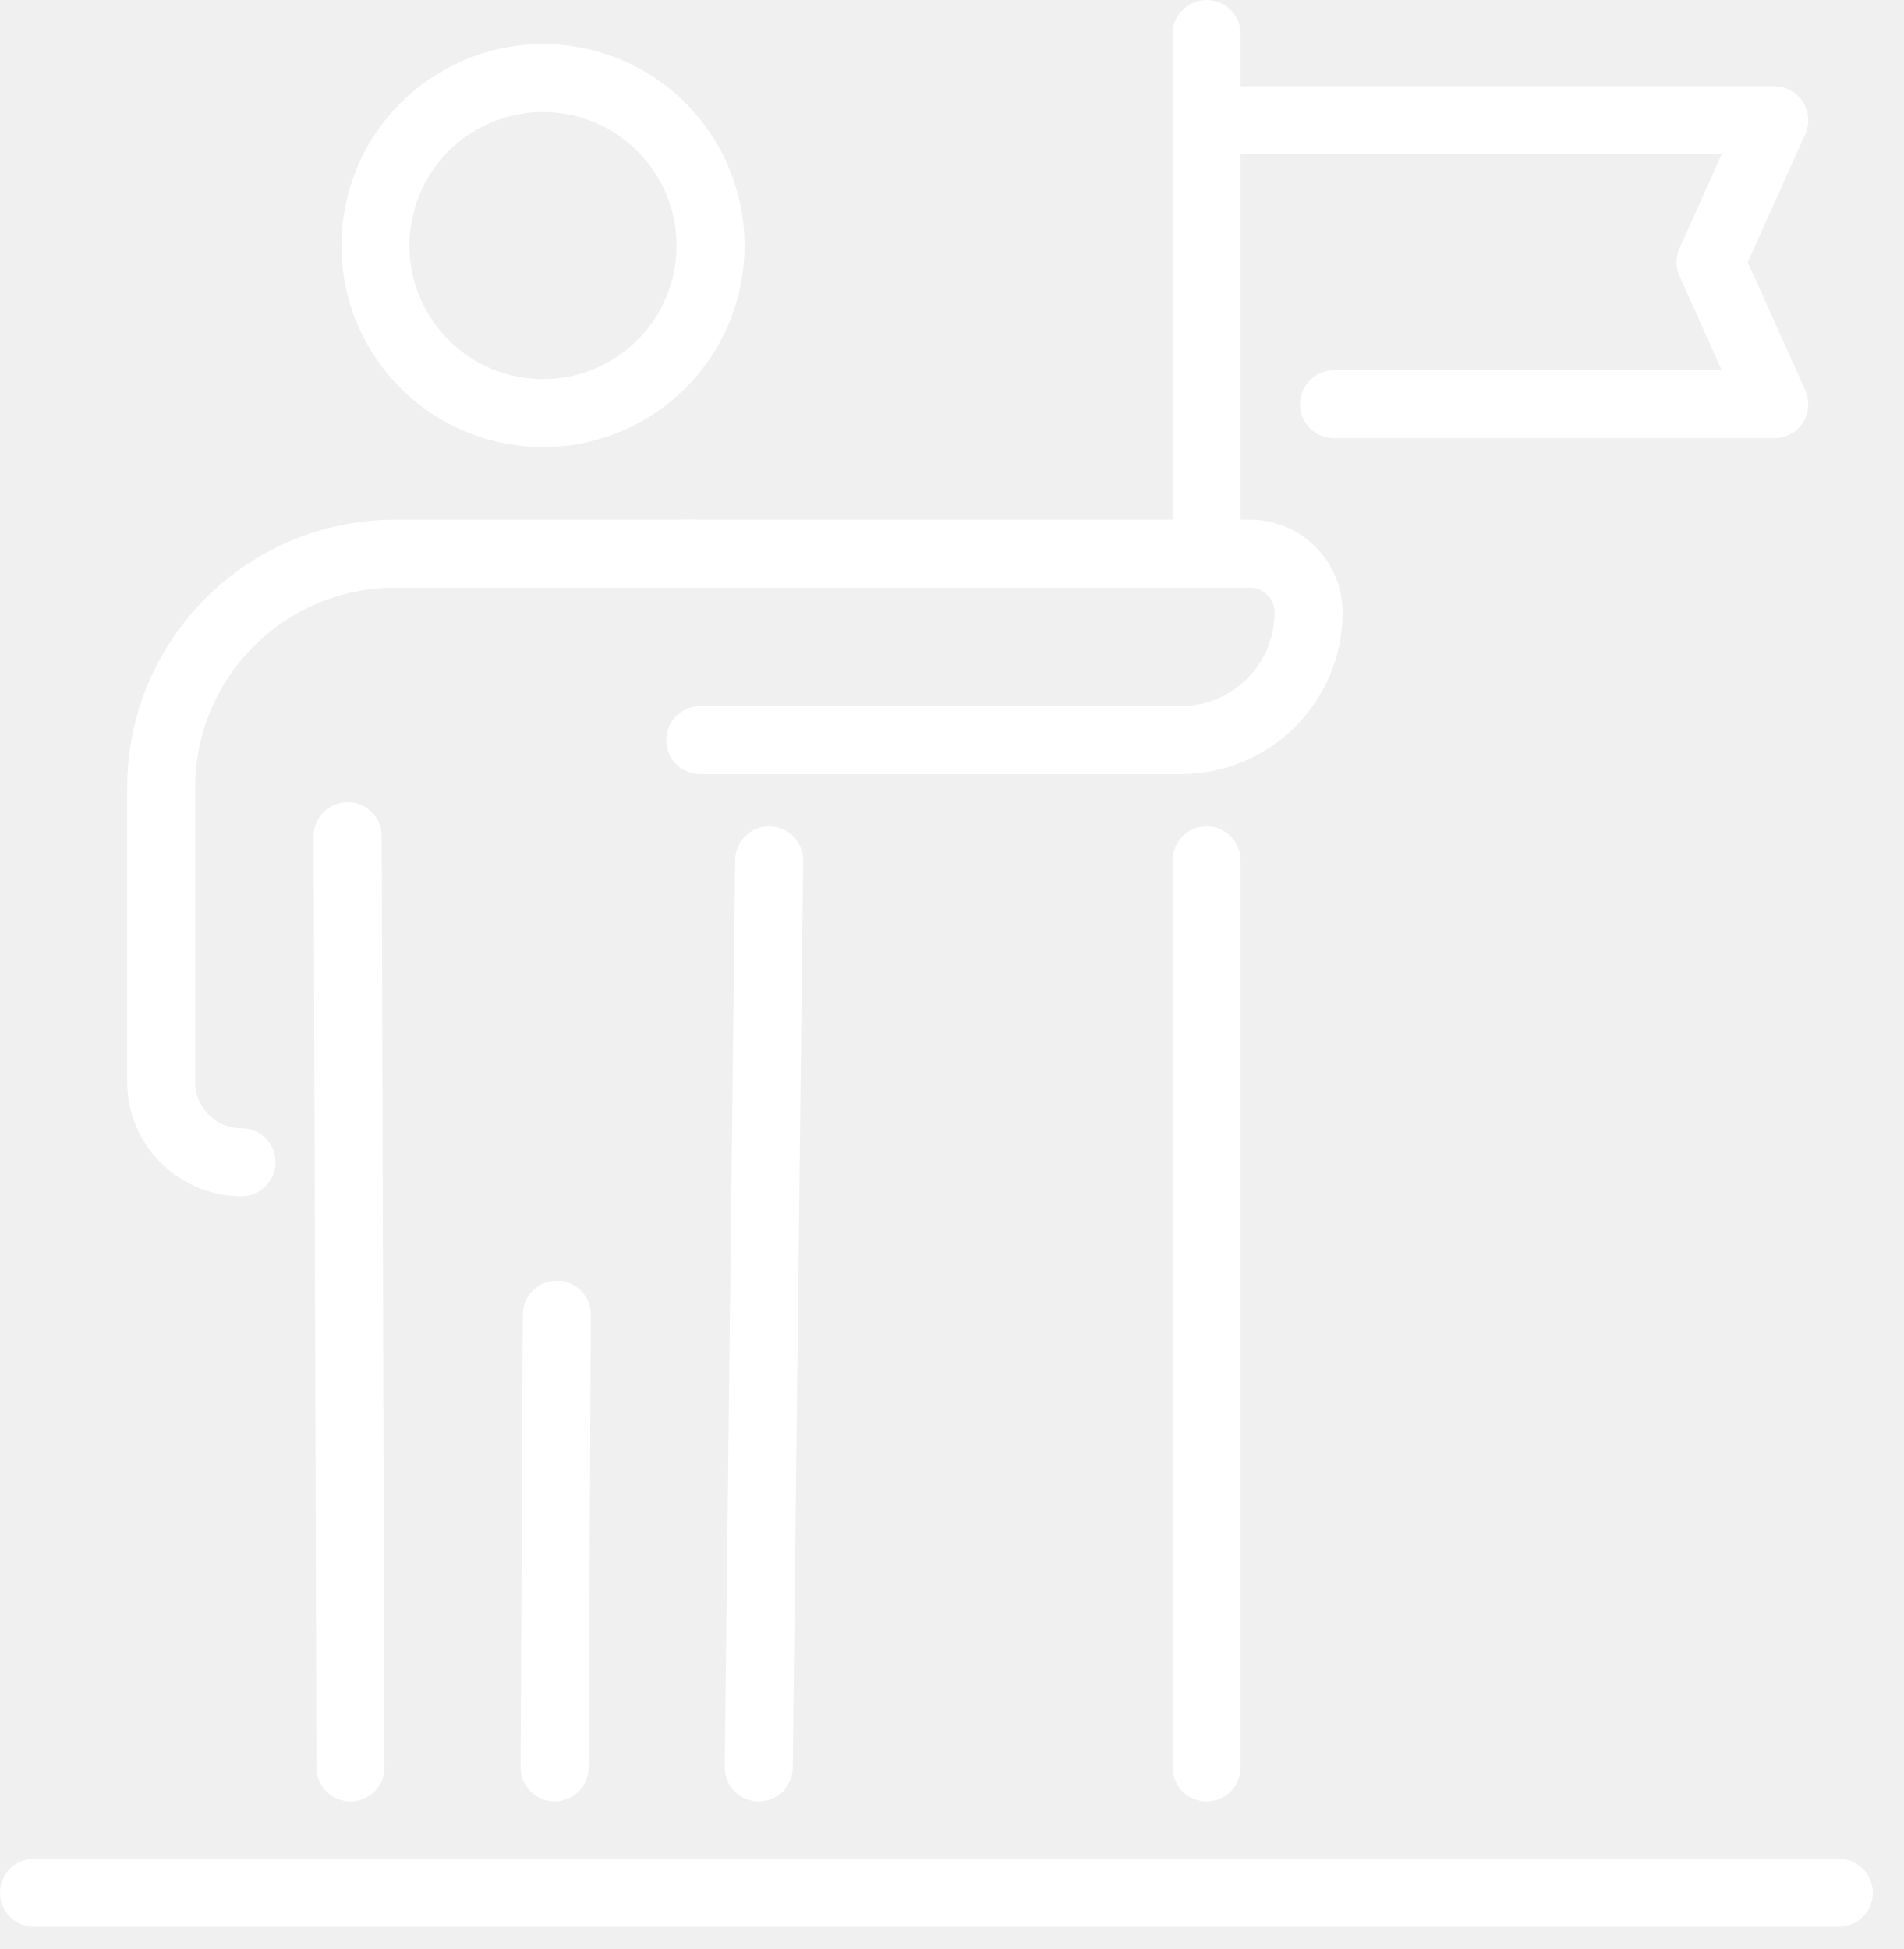
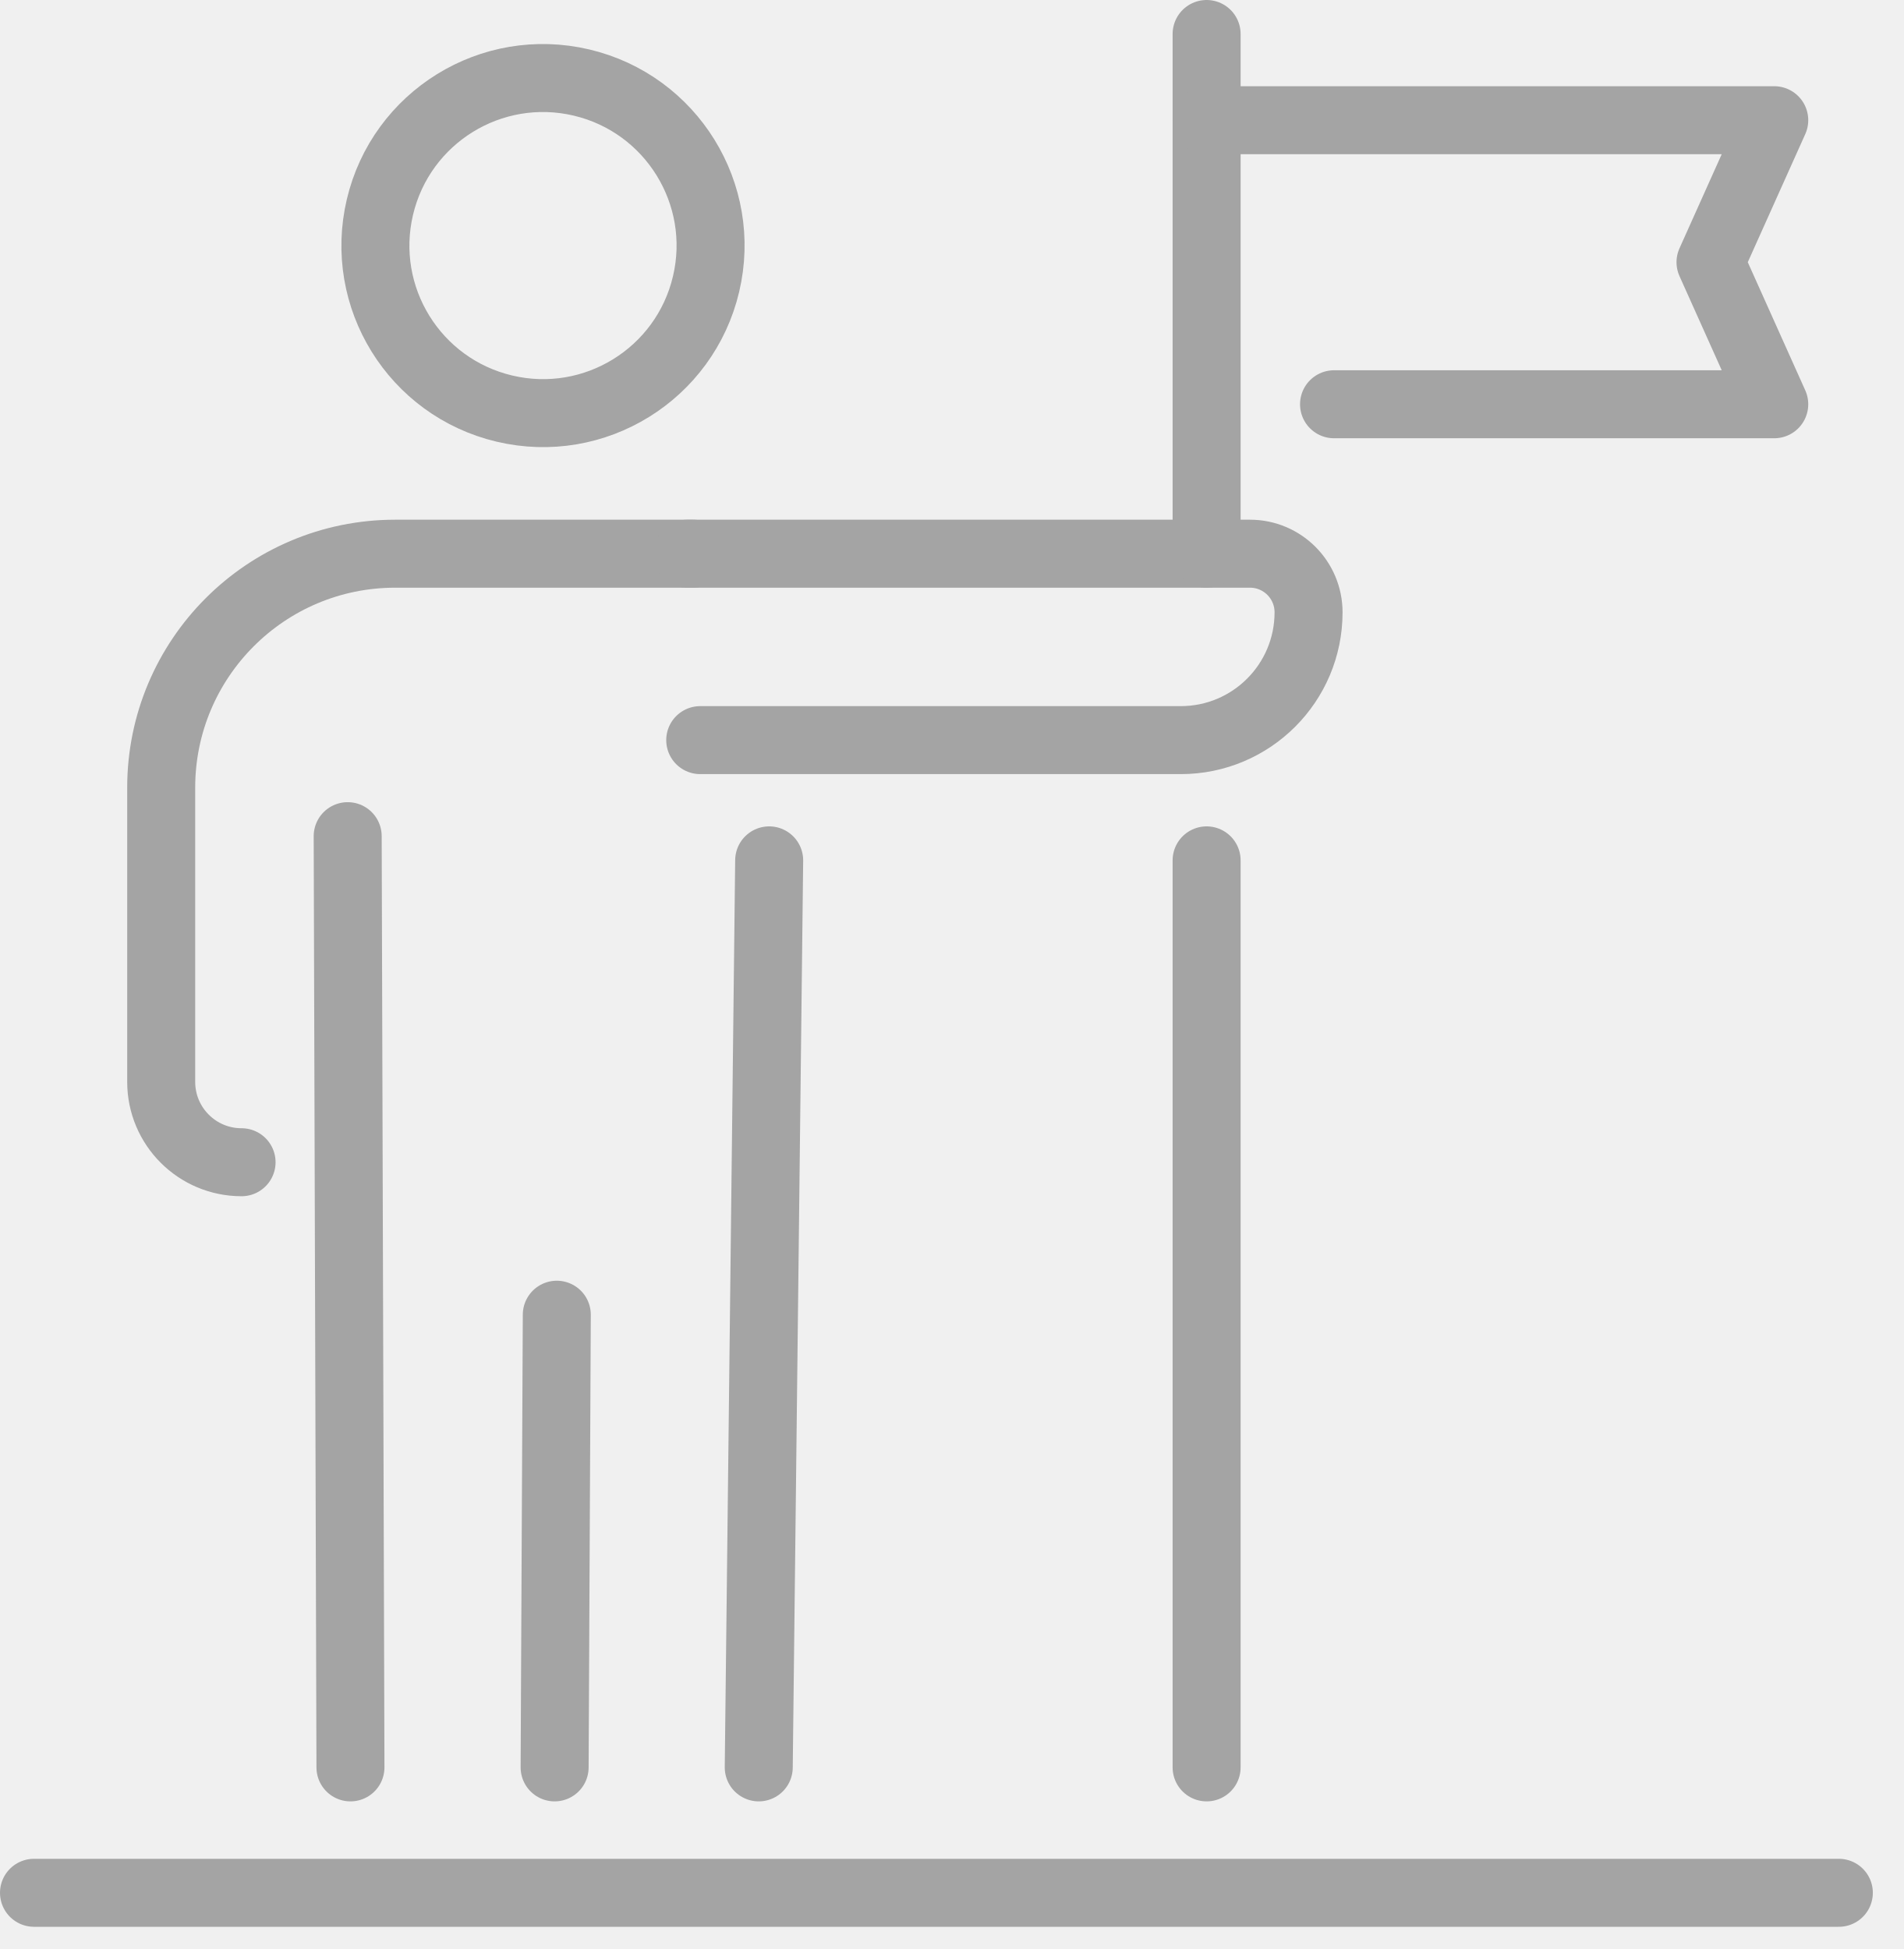
<svg xmlns="http://www.w3.org/2000/svg" width="42" height="43" viewBox="0 0 42 43" fill="none">
-   <path d="M40.565 41.76H0.75" stroke="white" stroke-width="1.5" stroke-linecap="round" stroke-linejoin="round" />
-   <path d="M7.67 18.448L7.731 38.993" stroke="white" stroke-width="1.5" stroke-linecap="round" stroke-linejoin="round" />
-   <path d="M16.968 18.982L16.738 38.993" stroke="white" stroke-width="1.5" stroke-linecap="round" stroke-linejoin="round" />
-   <path d="M12.283 29.006L12.235 38.993" stroke="white" stroke-width="1.5" stroke-linecap="round" stroke-linejoin="round" />
-   <path d="M15.576 6.267C16.045 4.281 14.814 2.29 12.828 1.821C10.841 1.352 8.85 2.582 8.381 4.569C7.912 6.556 9.142 8.546 11.129 9.015C13.116 9.485 15.107 8.254 15.576 6.267Z" stroke="white" stroke-width="1.5" stroke-linecap="round" stroke-linejoin="round" />
-   <path d="M15.286 12.216H8.718C5.867 12.216 3.556 14.527 3.556 17.378V23.869C3.556 24.849 4.35 25.642 5.329 25.642" stroke="white" stroke-width="1.5" stroke-linecap="round" stroke-linejoin="round" />
-   <path d="M15.447 16.329H26.048C27.605 16.329 28.867 15.067 28.867 13.51C28.867 12.795 28.289 12.216 27.574 12.216H15.165" stroke="white" stroke-width="1.5" stroke-linecap="round" stroke-linejoin="round" />
-   <path d="M26.618 18.982V38.993" stroke="white" stroke-width="1.5" stroke-linecap="round" stroke-linejoin="round" />
-   <path d="M26.618 12.216V0.75" stroke="white" stroke-width="1.5" stroke-linecap="round" stroke-linejoin="round" />
-   <path d="M29.429 8.919H39.14L37.734 5.785L39.14 2.652H26.618" stroke="white" stroke-width="1.5" stroke-linecap="round" stroke-linejoin="round" />
+   <path d="M40.565 41.76H0.75" stroke="#A4A4A4" stroke-width="1.5" stroke-linecap="round" stroke-linejoin="round" />
+   <path d="M7.67 18.448L7.731 38.993" stroke="#A4A4A4" stroke-width="1.5" stroke-linecap="round" stroke-linejoin="round" />
+   <path d="M16.968 18.982L16.738 38.993" stroke="#A4A4A4" stroke-width="1.5" stroke-linecap="round" stroke-linejoin="round" />
+   <path d="M12.283 29.006L12.235 38.993" stroke="#A4A4A4" stroke-width="1.5" stroke-linecap="round" stroke-linejoin="round" />
+   <path d="M15.576 6.267C16.045 4.281 14.814 2.29 12.828 1.821C10.841 1.352 8.85 2.582 8.381 4.569C7.912 6.556 9.142 8.546 11.129 9.015C13.116 9.485 15.107 8.254 15.576 6.267Z" stroke="#A4A4A4" stroke-width="1.5" stroke-linecap="round" stroke-linejoin="round" />
+   <path d="M15.286 12.216H8.718C5.867 12.216 3.556 14.527 3.556 17.378V23.869C3.556 24.849 4.35 25.642 5.329 25.642" stroke="#A4A4A4" stroke-width="1.5" stroke-linecap="round" stroke-linejoin="round" />
+   <path d="M15.447 16.329H26.048C27.605 16.329 28.867 15.067 28.867 13.51C28.867 12.795 28.289 12.216 27.574 12.216H15.165" stroke="#A4A4A4" stroke-width="1.5" stroke-linecap="round" stroke-linejoin="round" />
+   <path d="M26.618 18.982V38.993" stroke="#A4A4A4" stroke-width="1.5" stroke-linecap="round" stroke-linejoin="round" />
+   <path d="M26.618 12.216V0.75" stroke="#A4A4A4" stroke-width="1.5" stroke-linecap="round" stroke-linejoin="round" />
+   <path d="M29.429 8.919H39.14L37.734 5.785L39.14 2.652H26.618" stroke="#A4A4A4" stroke-width="1.5" stroke-linecap="round" stroke-linejoin="round" />
</svg>
